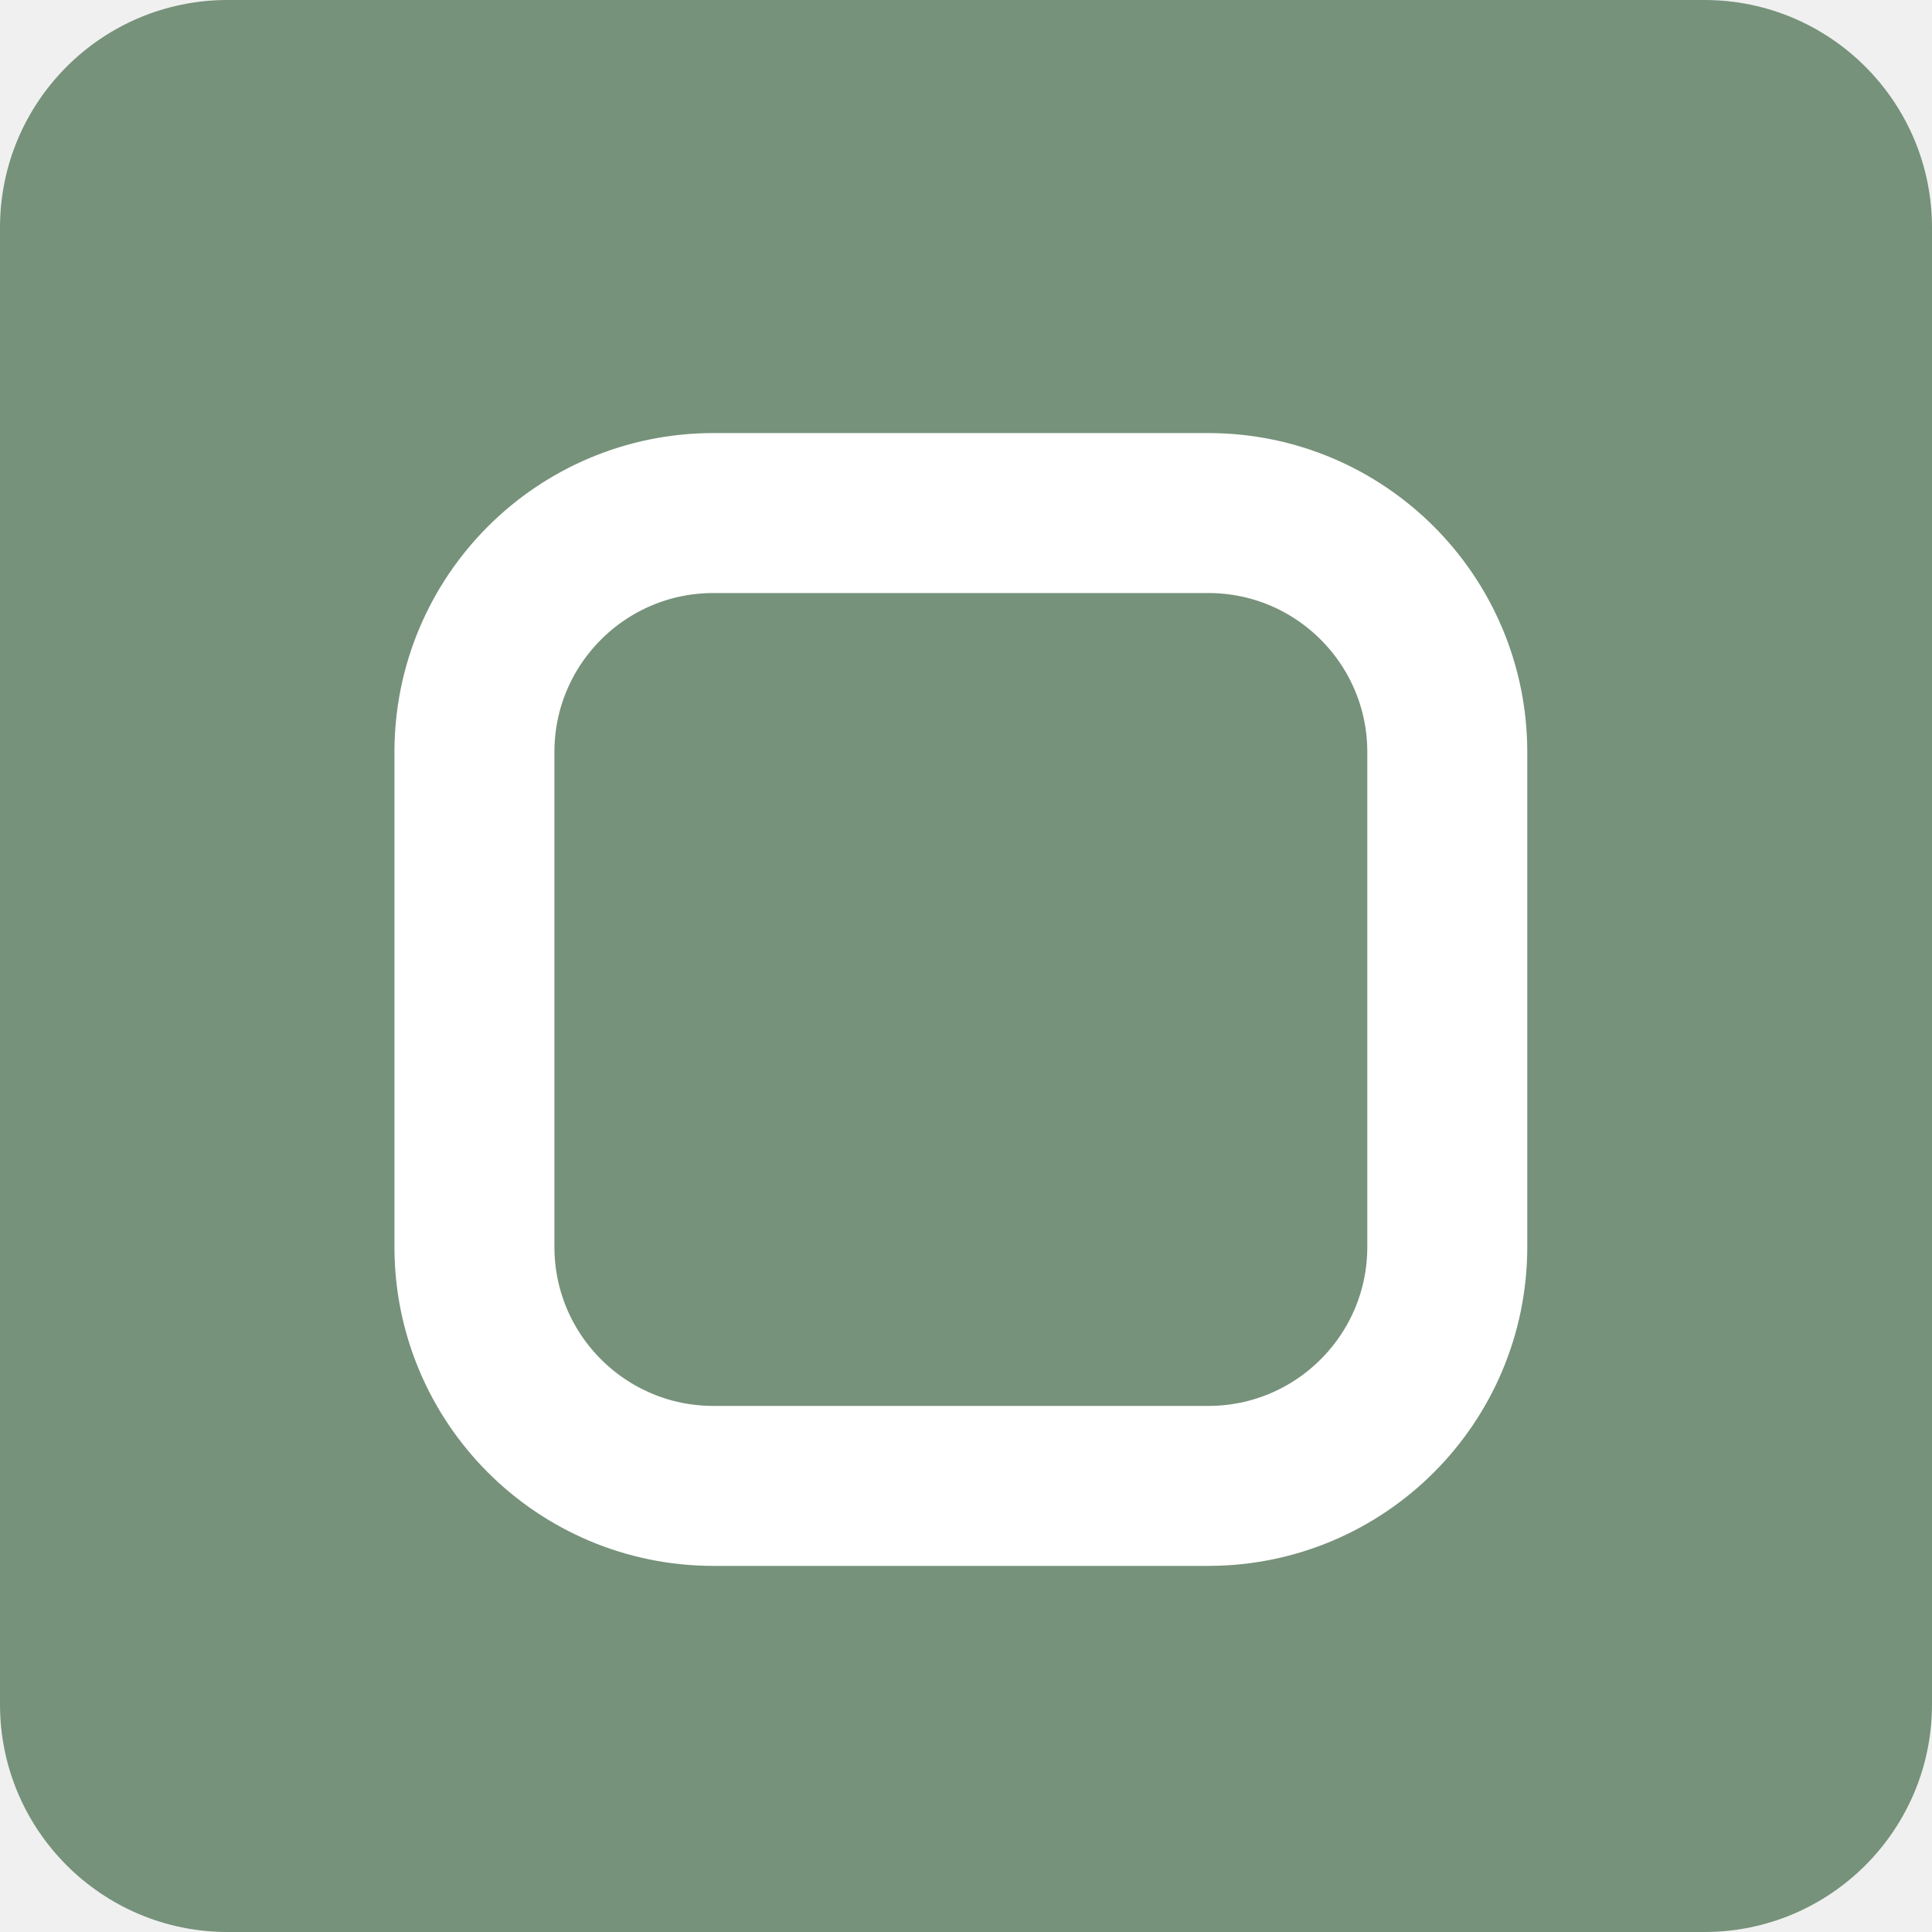
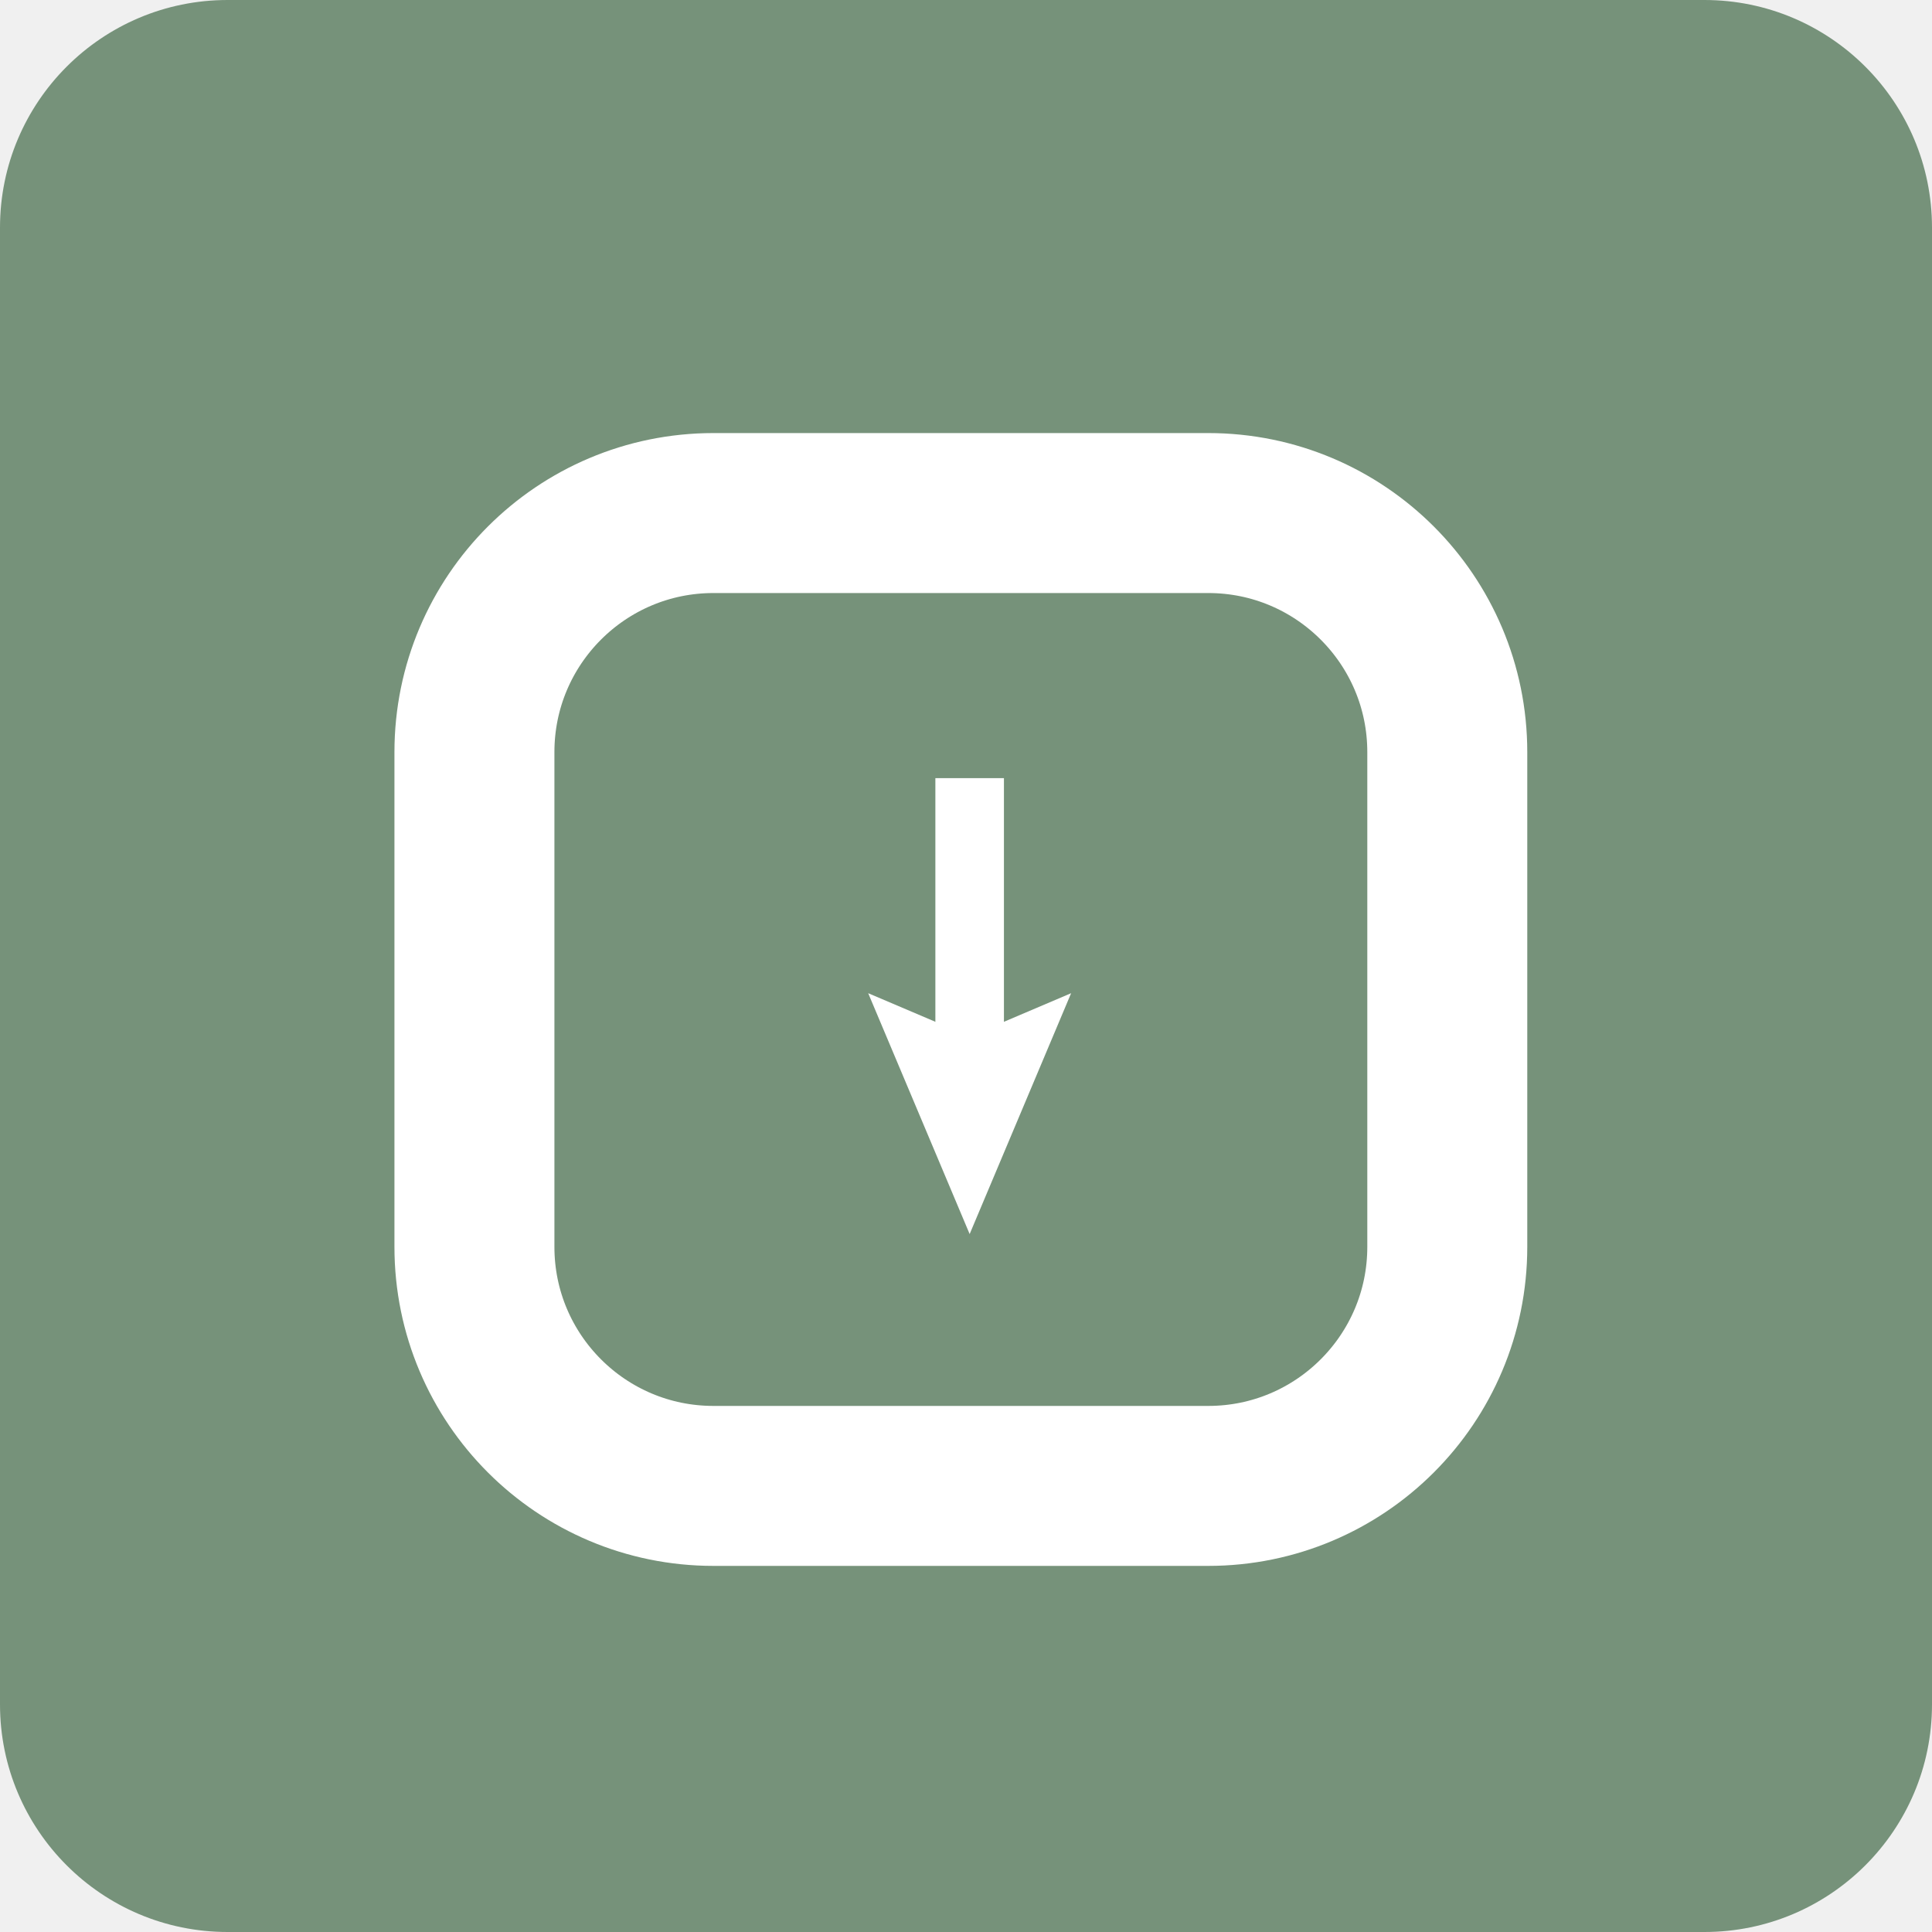
<svg xmlns="http://www.w3.org/2000/svg" id="Layer_2" data-name="Layer 2" viewBox="0 0 84.54 84.54">
  <defs>
    <style>
      .cls-1 {
+         stroke-width: 7px;
+       }
+ 
+       .cls-1, .cls-2 {
        fill: none;
        stroke: #fff;
        stroke-miterlimit: 10;
-         stroke-width: 7px;
      }

      .cls-2 {
+         stroke-width: 3px;
+       }
+ 
+       .cls-3 {
+         fill: #fff;
+       }
+ 
+       .cls-3, .cls-4 {
+         stroke-width: 0px;
+       }
+ 
+       .cls-4 {
        fill: #76927a;
-         stroke-width: 0px;
      }
    </style>
  </defs>
  <g id="Layer_5" data-name="Layer 5">
    <g>
-       <rect class="cls-2" width="84.54" height="84.54" rx="9.96" ry="9.96" />
+       <rect class="cls-4" width="84.54" height="84.54" rx="9.96" ry="9.96" />
      <rect class="cls-1" x="20.76" y="22.45" width="42.57" height="42.57" rx="10.46" ry="10.46" />
+       <g>
+         <line class="cls-2" x1="42.43" y1="34.05" x2="42.43" y2="46.83" />
+         <polygon class="cls-3" points="37.99 43.46 42.43 45.35 46.87 43.46 42.43 54 37.99 43.46" />
+       </g>
    </g>
  </g>
</svg>
